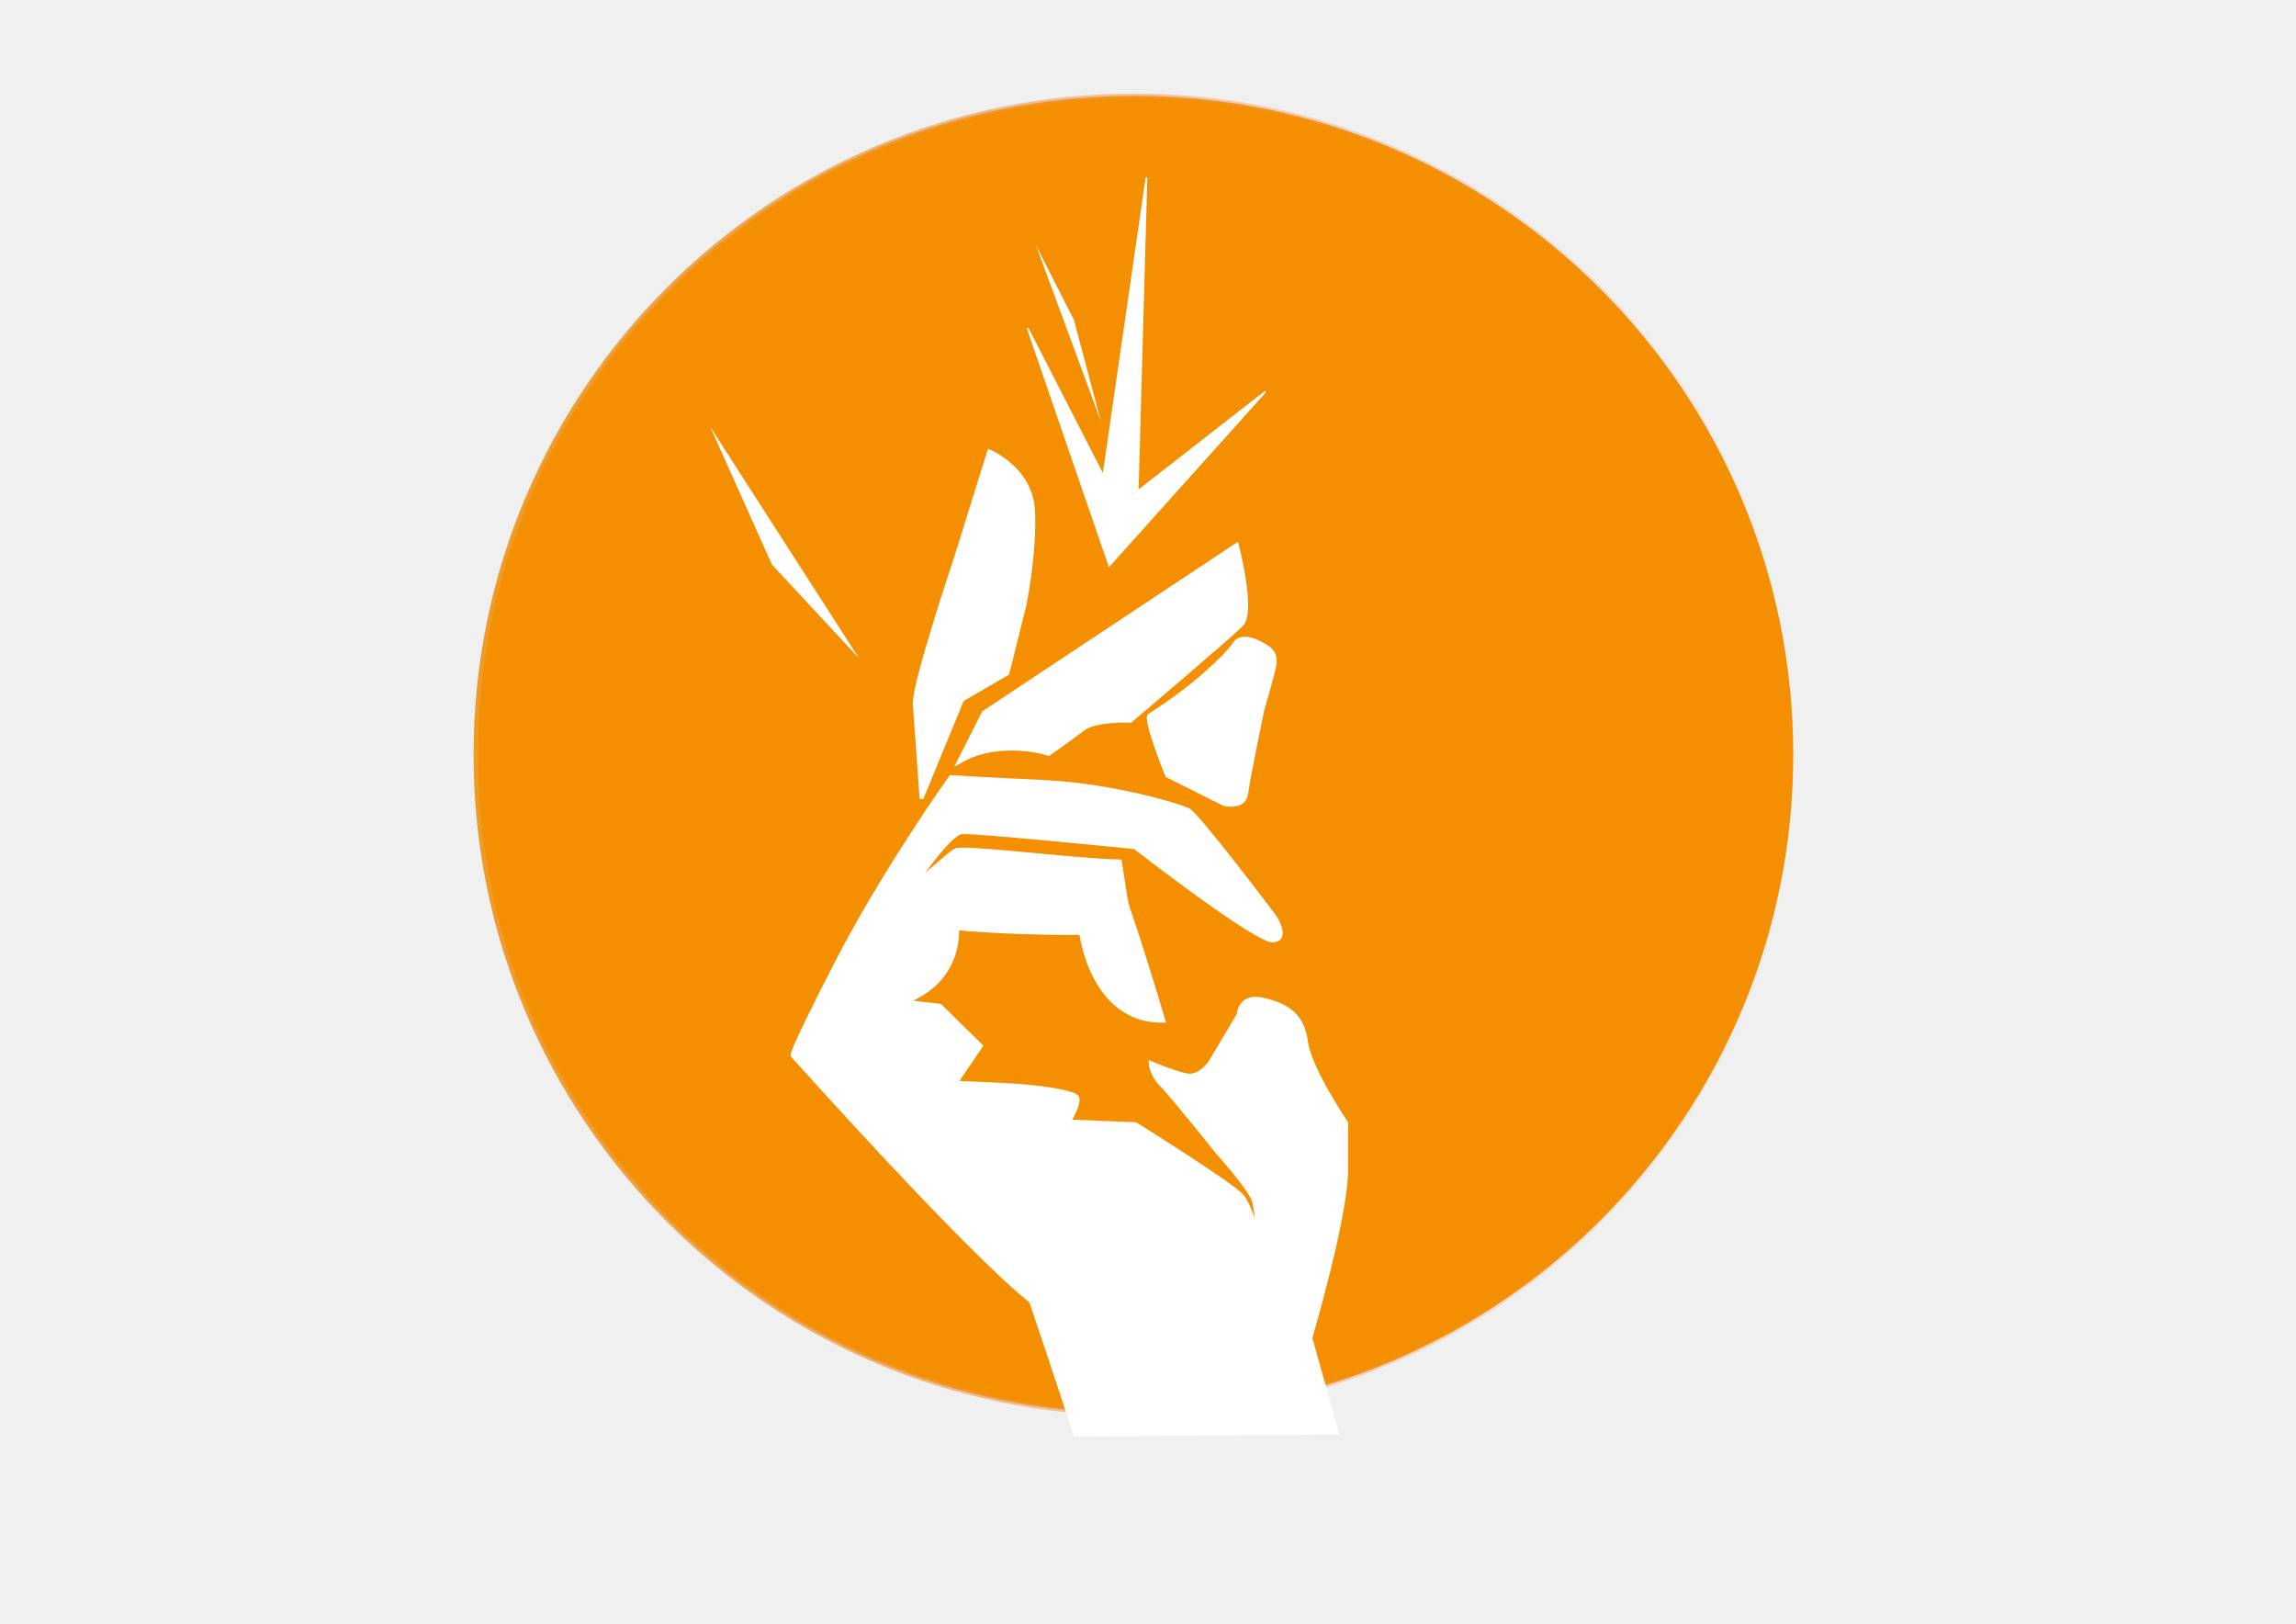
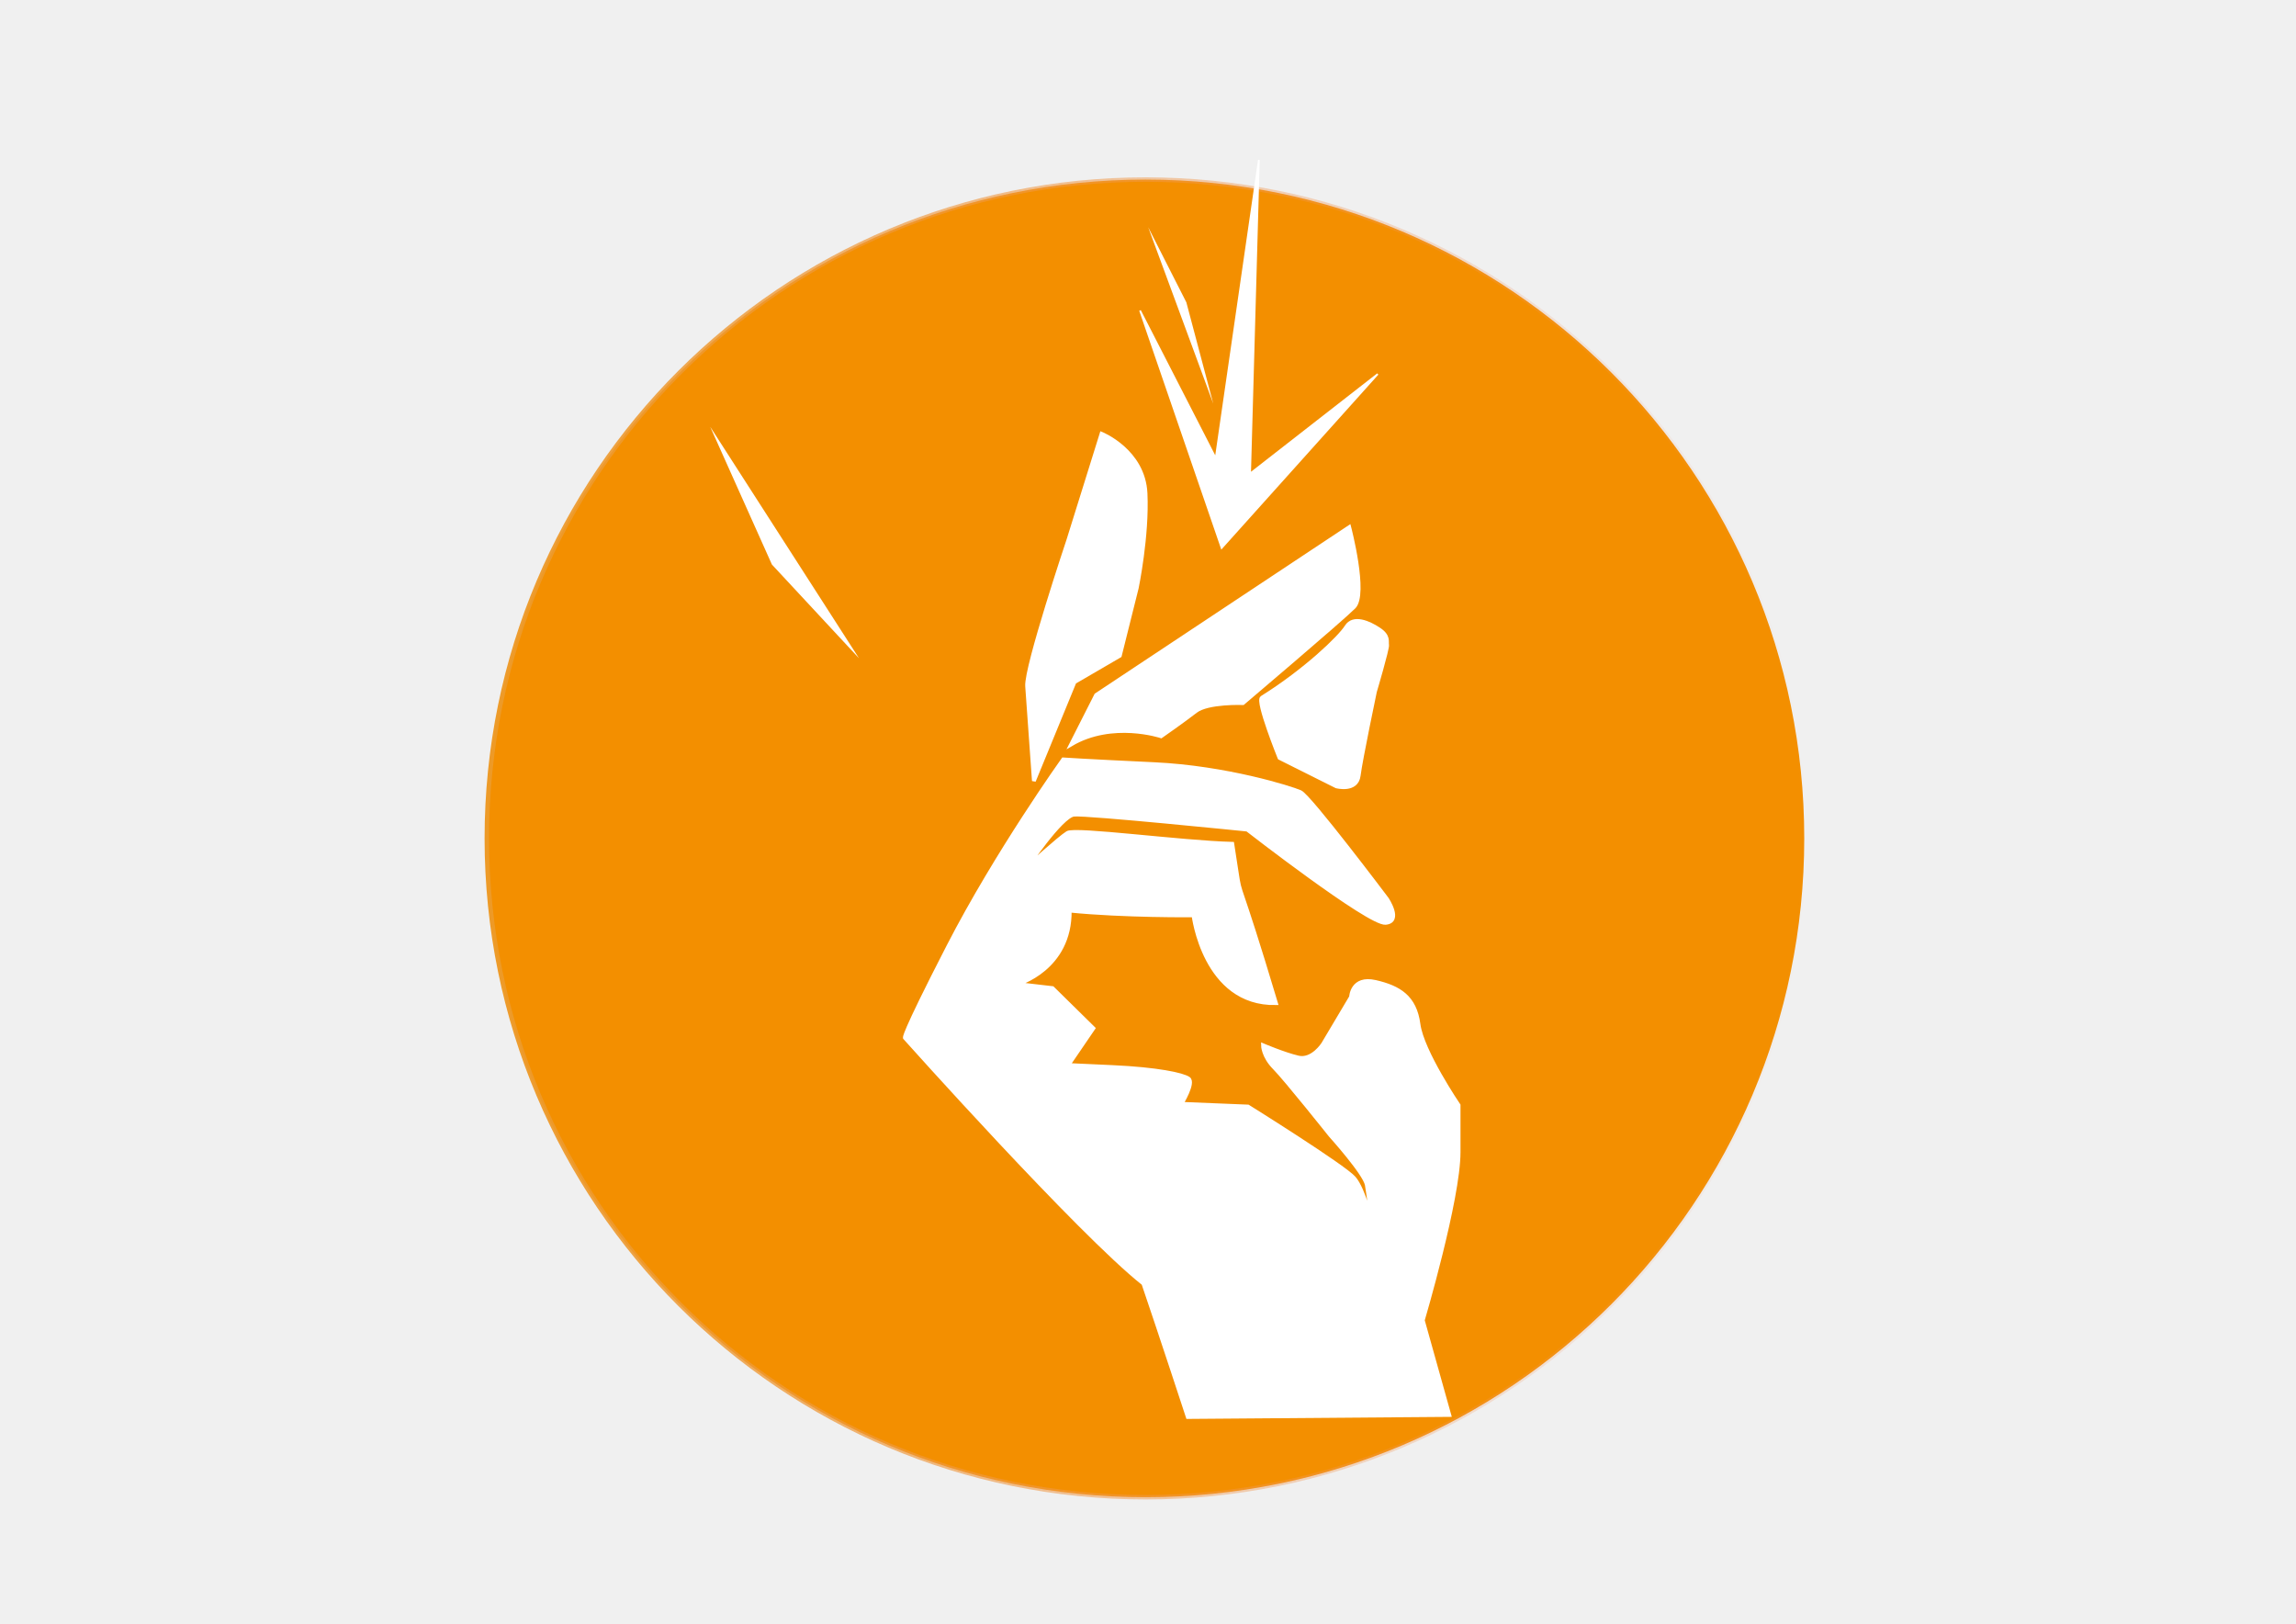
<svg xmlns="http://www.w3.org/2000/svg" xmlns:xlink="http://www.w3.org/1999/xlink" width="1052.362" height="744.094" id="svg2" version="1.1">
  <defs id="defs4">
    <linearGradient id="linearGradient3885">
      <stop style="stop-color:#ed9a27;stop-opacity:1;" offset="0" id="stop3887" />
      <stop style="stop-color:#f39872;stop-opacity:0;" offset="1" id="stop3890" />
    </linearGradient>
    <linearGradient id="linearGradient3887">
      <stop style="stop-color:#4cac0a;stop-opacity:1;" offset="0" id="stop3889" />
      <stop id="stop3895" offset="0.5" style="stop-color:#f3790a;stop-opacity:0.498;" />
      <stop style="stop-color:#e7790a;stop-opacity:0;" offset="1" id="stop3891" />
    </linearGradient>
    <linearGradient xlink:href="#linearGradient3885" id="linearGradient3892" x1="-66.929" y1="317.666" x2="228.357" y2="317.666" gradientUnits="userSpaceOnUse" />
  </defs>
  <g id="layer1" transform="translate(0,-308.2677)">
-     <path style="fill:#f38f00;fill-opacity:1;stroke:url(#linearGradient3892);stroke-opacity:1" id="path3006" d="m 227.857,317.666 c 0,81.265 -65.878,147.143 -147.143,147.143 -81.265,0 -147.143,-65.878 -147.143,-147.143 0,-81.265 65.878,-147.143 147.143,-147.143 81.265,0 147.143,65.878 147.143,147.143 z" transform="matrix(2.051864,0,0,2.051864,354.3852,2.283617)" />
-     <path style="fill:#ffffff;stroke:#ffffff;stroke-width:1.737px;stroke-linecap:butt;stroke-linejoin:miter;stroke-opacity:1" d="m 422.359,674.232 c 0,0 -2.481,-34.738 -3.102,-43.422 -0.62,-8.684 18.92,-66.994 18.92,-66.994 l 15.198,-48.695 c 0,0 19.23,7.754 20.16,27.294 0.93,19.54 -4.032,43.422 -4.032,43.422 l -7.754,31.016 -20.781,12.096 z" id="path2996" />
-     <path style="fill:#ffffff;stroke:#ffffff;stroke-width:1.737px;stroke-linecap:butt;stroke-linejoin:miter;stroke-opacity:1" d="M 439.418,657.484 450.894,634.842 566.894,557.923 c 0,0 8.064,30.706 2.171,36.599 -5.893,5.893 -50.866,44.043 -50.866,44.043 0,0 -16.128,-0.62 -21.711,3.722 -5.583,4.342 -15.818,11.476 -15.818,11.476 0,0 -22.332,-7.444 -41.251,3.722 z" id="path2998" />
-     <path style="fill:#ffffff;stroke:#ffffff;stroke-width:1.737px;stroke-linecap:butt;stroke-linejoin:miter;stroke-opacity:1" d="m 534.947,663.687 26.053,13.027 c 0,0 9.305,2.481 10.235,-4.963 0.93,-7.444 7.444,-38.46 7.444,-38.46 0,0 5.893,-19.85 5.583,-21.401 -0.31,-1.551 0.93,-4.032 -3.722,-7.134 -4.652,-3.102 -11.786,-6.203 -14.888,-1.241 -3.102,4.963 -18.888,20.141 -38.77,32.567 -2.481,1.551 8.064,27.604 8.064,27.604 z" id="path3000" />
-     <path style="fill:#ffffff;stroke:#ffffff;stroke-width:1.792px;stroke-linecap:butt;stroke-linejoin:miter;stroke-opacity:1" d="m 492.921,965.702 119.809,-0.936 -12.145,-43.358 c 0,0 16.412,-55.523 16.412,-77.046 0,-21.523 0,-21.523 0,-21.523 0,0 -16.74,-24.642 -18.382,-37.119 -1.641,-12.477 -8.863,-16.844 -19.695,-19.34 -10.832,-2.495 -11.16,6.862 -11.16,6.862 l -12.801,21.523 c 0,0 -4.924,7.798 -11.489,6.239 -6.565,-1.56 -16.084,-5.615 -16.084,-5.615 0,0 0,4.991 5.252,10.294 5.252,5.303 25.603,30.881 25.603,30.881 0,0 15.756,17.468 16.74,22.771 0.985,5.303 2.298,17.78 2.298,17.78 0,0 -3.611,-15.596 -8.206,-20.899 -4.595,-5.303 -48.58,-32.752 -48.58,-32.752 l -30.527,-1.248 c 0,0 5.908,-9.67 3.282,-11.541 -2.626,-1.872 -14.443,-4.367 -34.794,-5.303 -20.351,-0.936 -20.351,-0.936 -20.351,-0.936 l 11.489,-16.844 -18.71,-18.404 -16.084,-1.872 c 0,0 24.29,-6.862 23.962,-33.688 24.946,2.495 56.786,2.183 56.786,2.183 0,0 4.924,40.862 37.748,40.239 -18.053,-60.202 -16.084,-47.413 -18.053,-60.202 -1.969,-12.789 -1.969,-12.789 -1.969,-12.789 -23.634,-0.624 -71.885,-7.174 -75.496,-4.991 -3.611,2.183 -19.038,16.22 -19.038,16.22 0,0 16.084,-24.018 21.992,-24.642 5.908,-0.624 79.435,6.862 79.435,6.862 0,0 55.801,43.358 63.351,42.734 7.55,-0.624 0.656,-10.917 0.656,-10.917 0,0 -35.45,-47.101 -39.717,-48.973 -4.267,-1.872 -33.809,-11.229 -66.962,-12.789 -33.153,-1.56 -41.687,-2.173 -41.687,-2.173 0,0 -30.527,42.723 -52.519,85.457 -21.992,42.734 -20.023,42.11 -20.023,42.11 0,0 79.763,89.211 109.305,112.606 7.878,23.083 20.351,61.138 20.351,61.138 z" id="path3002" />
-     <path style="fill:#ffffff;stroke:#ffffff;stroke-width:0.781px;stroke-linecap:butt;stroke-linejoin:miter;stroke-opacity:1" d="m 508.412,567.47 -37.398,-108.83 34.682,67.628 19.79,-136.605 -4.024,143.695 58.495,-45.595 z" id="path3913" />
-     <path style="fill:#ffffff;stroke:none" d="m 504.571,501.324 -29.799,-80.812 17.474,34.4 z" id="path3817" />
+     <path style="fill:#f38f00;fill-opacity:1;stroke:url(#linearGradient3892);stroke-opacity:1" id="path3006" d="m 227.857,317.666 a 147.143,147.143 0 1 1 -294.286,0 147.143,147.143 0 1 1 294.286,0 z" transform="matrix(2.051864,0,0,2.051864,359.436,40.66941)" />
+     <g id="g3006">
+       <path id="path2996" d="m 473.877,666.151 c 0,0 -2.481,-34.738 -3.102,-43.422 -0.62,-8.684 18.92,-66.994 18.92,-66.994 l 15.198,-48.695 c 0,0 19.23,7.754 20.16,27.294 0.93,19.54 -4.032,43.422 -4.032,43.422 l -7.754,31.016 -20.781,12.096 z" style="fill:#ffffff;stroke:#ffffff;stroke-width:1.737px;stroke-linecap:butt;stroke-linejoin:miter;stroke-opacity:1" />
+       <path id="path2998" d="m 490.936,649.403 11.476,-22.642 116,-76.92 c 0,0 8.064,30.706 2.171,36.599 -5.893,5.893 -50.866,44.043 -50.866,44.043 0,0 -16.128,-0.62 -21.711,3.722 -5.583,4.342 -15.818,11.476 -15.818,11.476 0,0 -22.332,-7.444 -41.251,3.722 z" style="fill:#ffffff;stroke:#ffffff;stroke-width:1.737px;stroke-linecap:butt;stroke-linejoin:miter;stroke-opacity:1" />
+       <path id="path3000" d="m 586.465,655.606 26.053,13.027 c 0,0 9.305,2.481 10.235,-4.963 0.93,-7.444 7.444,-38.46 7.444,-38.46 0,0 5.893,-19.85 5.583,-21.401 -0.31,-1.551 0.93,-4.032 -3.722,-7.134 -4.652,-3.102 -11.786,-6.203 -14.888,-1.241 -3.102,4.963 -18.888,20.141 -38.77,32.567 -2.481,1.551 8.064,27.604 8.064,27.604 z" style="fill:#ffffff;stroke:#ffffff;stroke-width:1.737px;stroke-linecap:butt;stroke-linejoin:miter;stroke-opacity:1" />
+       <path id="path3002" d="m 544.438,957.62 119.809,-0.936 -12.145,-43.358 c 0,0 16.412,-55.523 16.412,-77.046 0,-21.523 0,-21.523 0,-21.523 0,0 -16.74,-24.642 -18.382,-37.119 -1.641,-12.477 -8.863,-16.844 -19.695,-19.34 -10.832,-2.495 -11.16,6.862 -11.16,6.862 l -12.801,21.523 c 0,0 -4.924,7.798 -11.489,6.239 -6.565,-1.56 -16.084,-5.615 -16.084,-5.615 0,0 0,4.991 5.252,10.294 5.252,5.303 25.603,30.881 25.603,30.881 0,0 15.756,17.468 16.74,22.771 0.985,5.303 2.298,17.78 2.298,17.78 0,0 -3.611,-15.596 -8.206,-20.899 -4.595,-5.303 -48.58,-32.752 -48.58,-32.752 l -30.527,-1.248 c 0,0 5.908,-9.67 3.282,-11.541 -2.626,-1.872 -14.443,-4.367 -34.794,-5.303 -20.351,-0.936 -20.351,-0.936 -20.351,-0.936 l 11.489,-16.844 -18.71,-18.404 -16.084,-1.872 c 0,0 24.29,-6.862 23.962,-33.688 24.946,2.495 56.786,2.183 56.786,2.183 0,0 4.924,40.862 37.748,40.239 -18.053,-60.202 -16.084,-47.413 -18.053,-60.202 -1.969,-12.789 -1.969,-12.789 -1.969,-12.789 -23.634,-0.624 -71.885,-7.174 -75.496,-4.991 -3.611,2.183 -19.038,16.22 -19.038,16.22 0,0 16.084,-24.018 21.992,-24.642 5.908,-0.624 79.435,6.862 79.435,6.862 0,0 55.801,43.358 63.351,42.734 7.55,-0.624 0.656,-10.917 0.656,-10.917 0,0 -35.45,-47.101 -39.717,-48.973 -4.267,-1.872 -33.809,-11.229 -66.962,-12.789 -33.153,-1.56 -41.687,-2.173 -41.687,-2.173 0,0 -30.527,42.723 -52.519,85.457 -21.992,42.734 -20.023,42.11 -20.023,42.11 0,0 79.763,89.211 109.305,112.606 7.878,23.083 20.351,61.138 20.351,61.138 z" style="fill:#ffffff;stroke:#ffffff;stroke-width:1.792px;stroke-linecap:butt;stroke-linejoin:miter;stroke-opacity:1" />
+       <path id="path3913" d="m 559.93,559.388 -37.398,-108.83 34.682,67.628 19.79,-136.605 -4.024,143.695 58.495,-45.595 z" style="fill:#ffffff;stroke:#ffffff;stroke-width:0.781px;stroke-linecap:butt;stroke-linejoin:miter;stroke-opacity:1" />
+       <path id="path3817" d="m 556.089,493.243 -29.799,-80.812 17.474,34.4 z" style="fill:#ffffff;stroke:none" />
+     </g>
    <path style="fill:#ffffff;stroke:none" d="m 393.707,609.915 -68.185,-106.066 28.284,63.135 z" id="path3817-5" />
  </g>
</svg>
